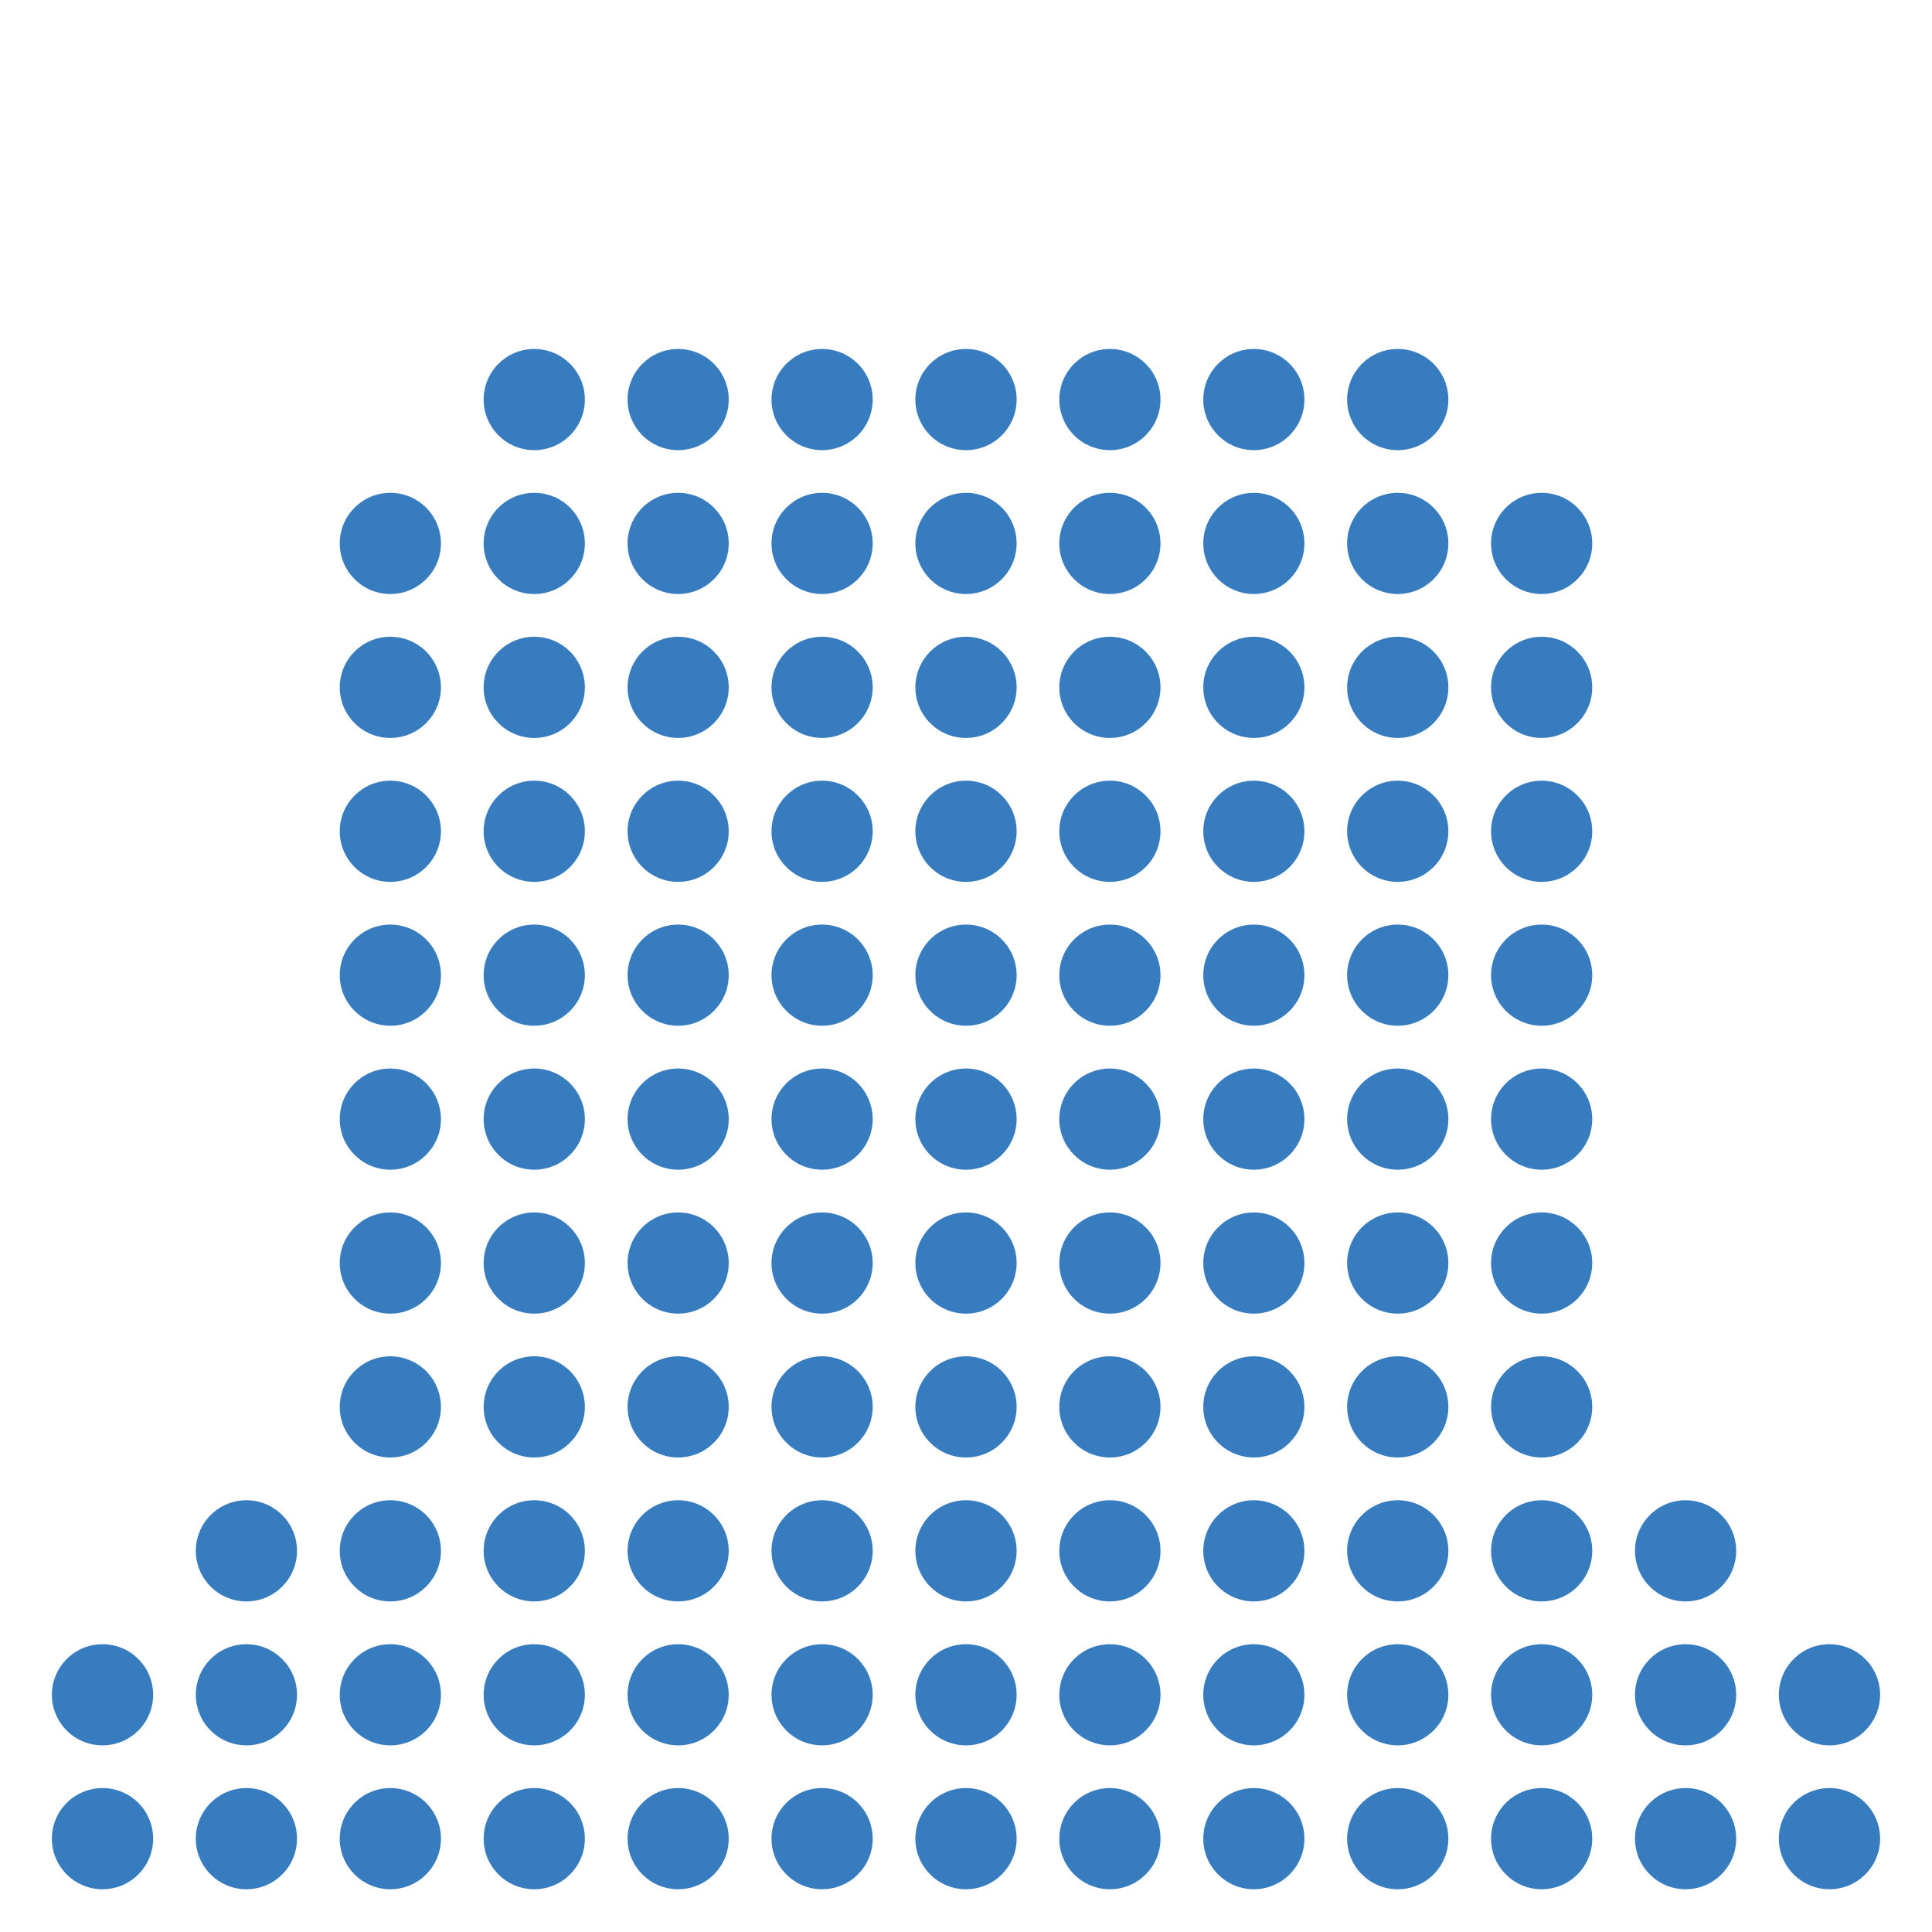
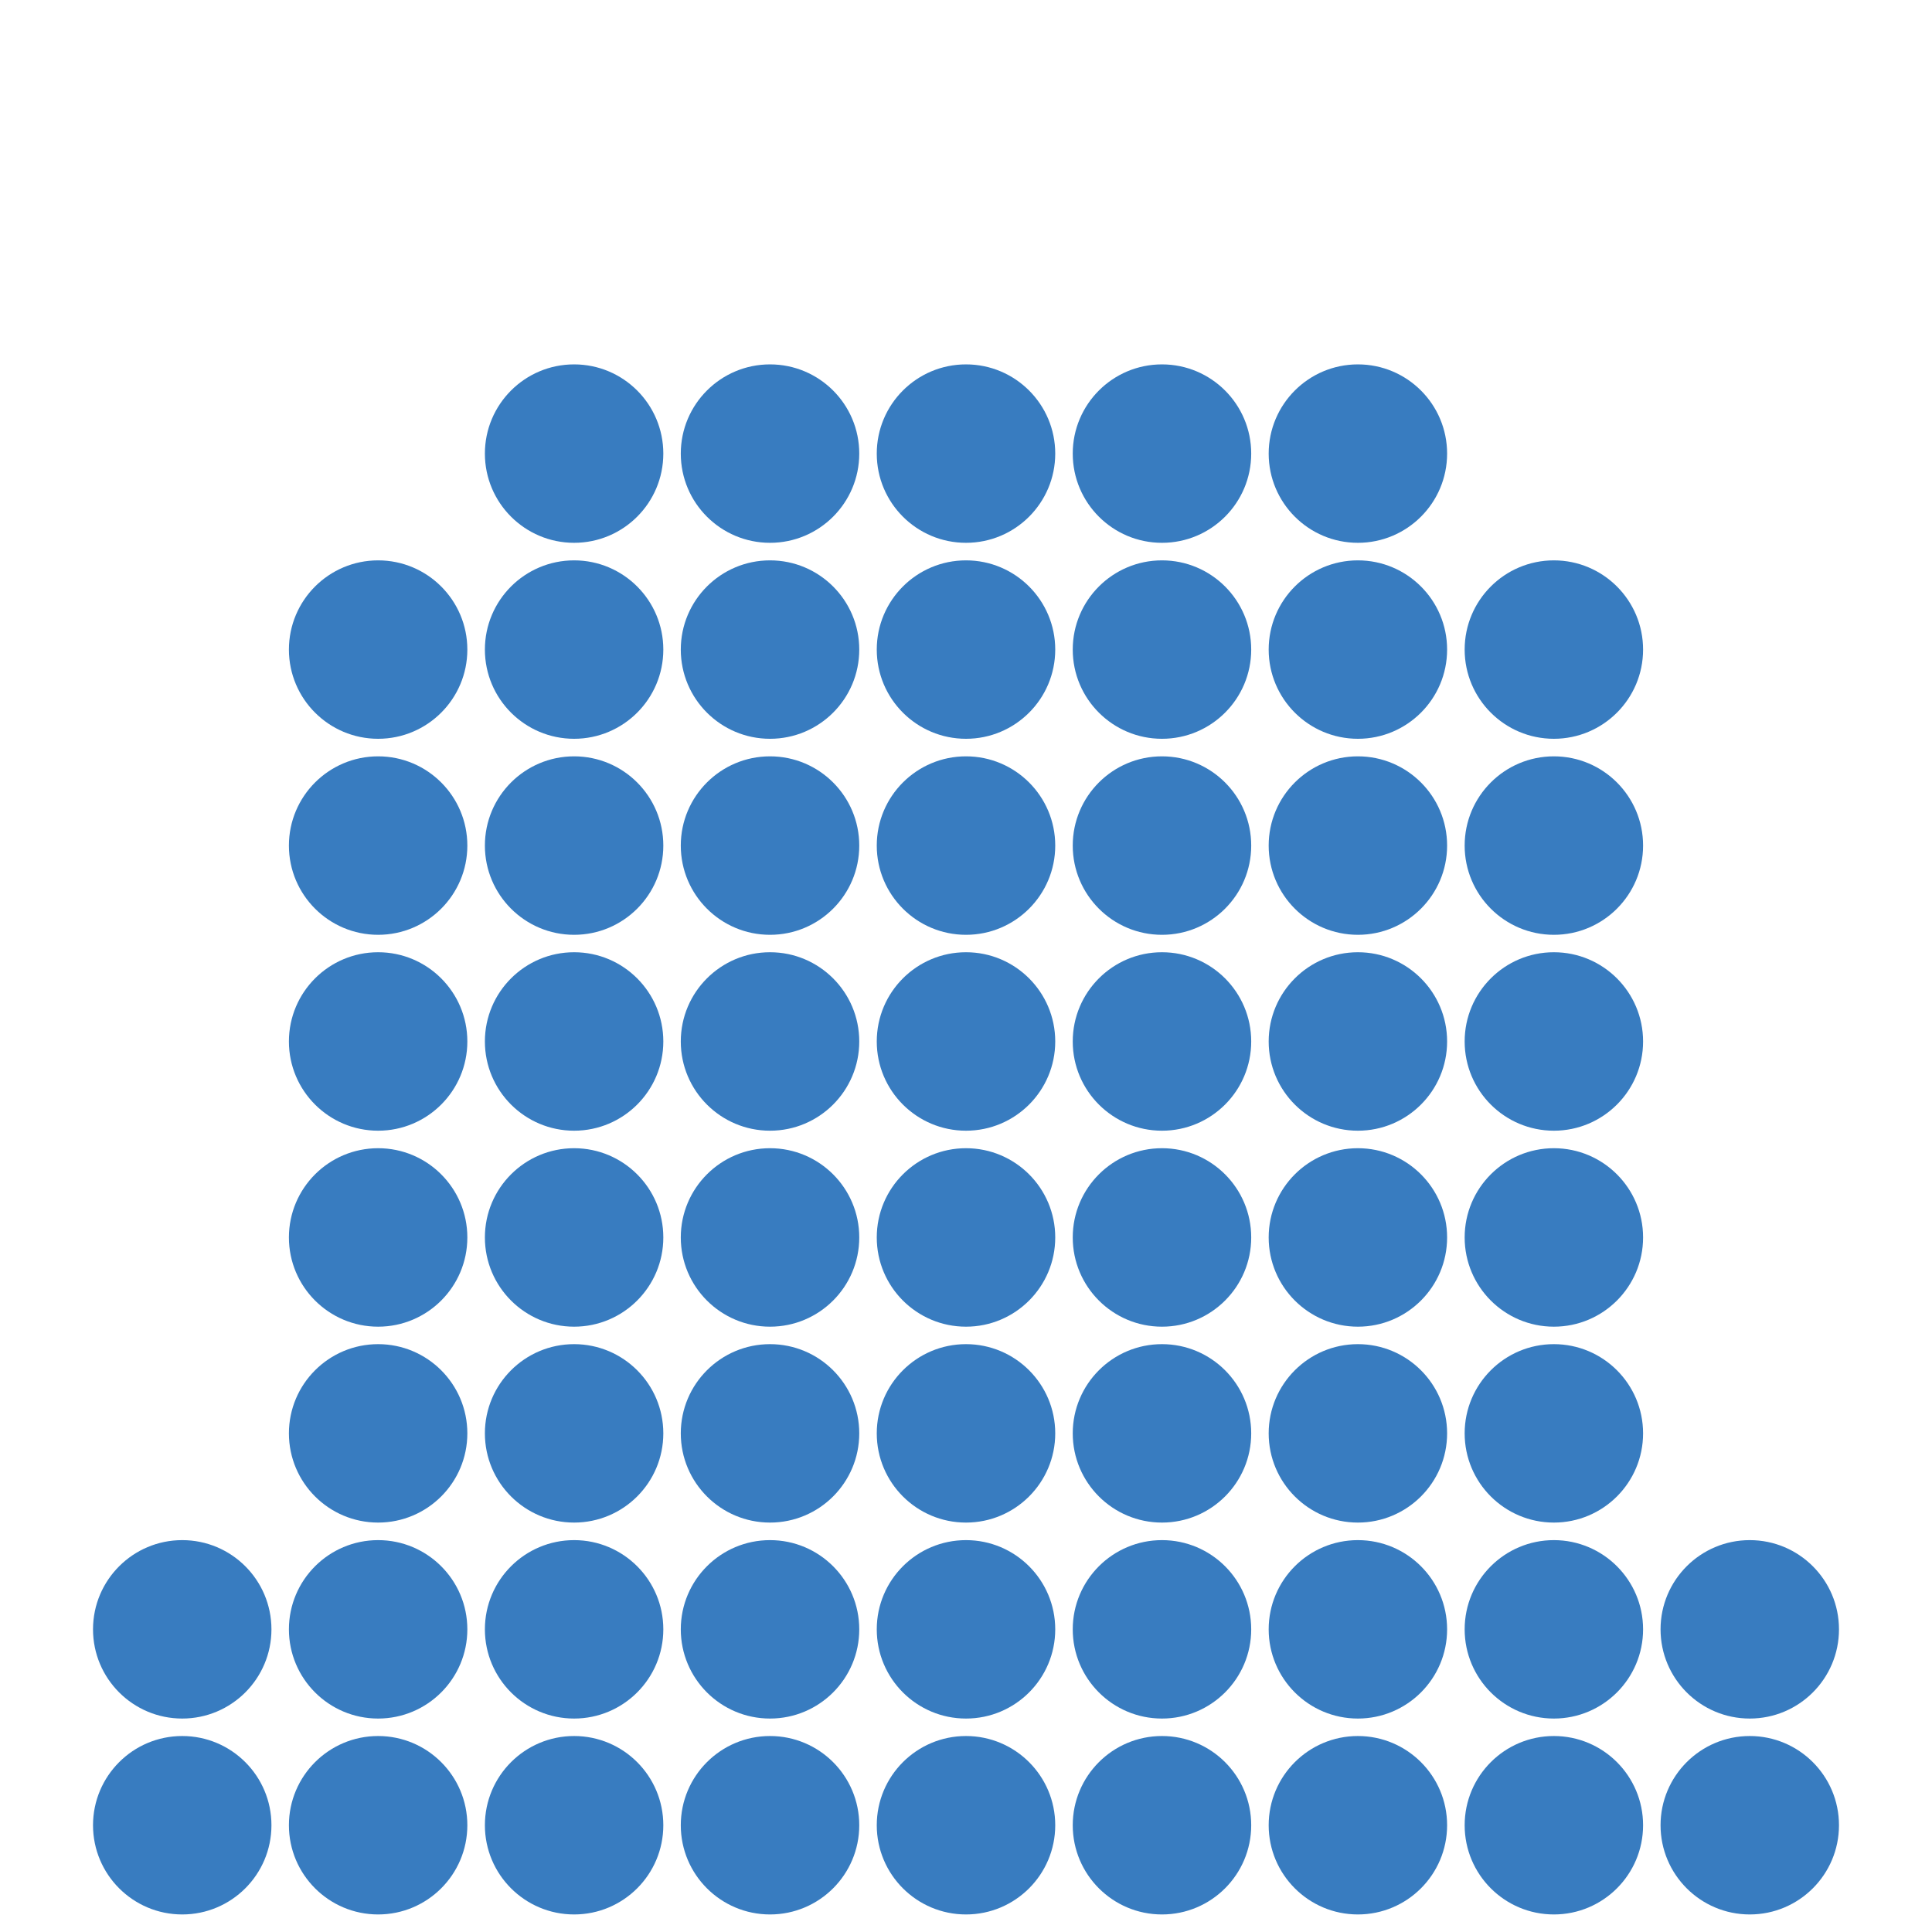
<svg xmlns="http://www.w3.org/2000/svg" viewBox="0 0 48 48" width="48" height="48" version="1.1">
-   <path style="fill:#387cc0;fill-rule:evenodd;stroke-width:4.497;stroke-linecap:round;stroke-linejoin:round;paint-order:stroke fill markers;fill-opacity:1" d="M 13.273 8.67 A 1.257 1.257 0 0 0 12.016 9.926 A 1.257 1.257 0 0 0 13.273 11.184 A 1.257 1.257 0 0 0 14.531 9.926 A 1.257 1.257 0 0 0 13.273 8.67 z M 16.85 8.67 A 1.257 1.257 0 0 0 15.592 9.926 A 1.257 1.257 0 0 0 16.85 11.184 A 1.257 1.257 0 0 0 18.105 9.926 A 1.257 1.257 0 0 0 16.85 8.67 z M 20.424 8.67 A 1.257 1.257 0 0 0 19.168 9.926 A 1.257 1.257 0 0 0 20.424 11.184 A 1.257 1.257 0 0 0 21.682 9.926 A 1.257 1.257 0 0 0 20.424 8.67 z M 24 8.67 A 1.257 1.257 0 0 0 22.742 9.926 A 1.257 1.257 0 0 0 24 11.184 A 1.257 1.257 0 0 0 25.258 9.926 A 1.257 1.257 0 0 0 24 8.67 z M 27.576 8.67 A 1.257 1.257 0 0 0 26.318 9.926 A 1.257 1.257 0 0 0 27.576 11.184 A 1.257 1.257 0 0 0 28.832 9.926 A 1.257 1.257 0 0 0 27.576 8.67 z M 31.15 8.67 A 1.257 1.257 0 0 0 29.895 9.926 A 1.257 1.257 0 0 0 31.15 11.184 A 1.257 1.257 0 0 0 32.408 9.926 A 1.257 1.257 0 0 0 31.15 8.67 z M 34.727 8.67 A 1.257 1.257 0 0 0 33.469 9.926 A 1.257 1.257 0 0 0 34.727 11.184 A 1.257 1.257 0 0 0 35.984 9.926 A 1.257 1.257 0 0 0 34.727 8.67 z M 9.697 12.244 A 1.257 1.257 0 0 0 8.441 13.502 A 1.257 1.257 0 0 0 9.697 14.758 A 1.257 1.257 0 0 0 10.955 13.502 A 1.257 1.257 0 0 0 9.697 12.244 z M 13.273 12.244 A 1.257 1.257 0 0 0 12.016 13.502 A 1.257 1.257 0 0 0 13.273 14.758 A 1.257 1.257 0 0 0 14.531 13.502 A 1.257 1.257 0 0 0 13.273 12.244 z M 16.85 12.244 A 1.257 1.257 0 0 0 15.592 13.502 A 1.257 1.257 0 0 0 16.85 14.758 A 1.257 1.257 0 0 0 18.105 13.502 A 1.257 1.257 0 0 0 16.85 12.244 z M 20.424 12.244 A 1.257 1.257 0 0 0 19.168 13.502 A 1.257 1.257 0 0 0 20.424 14.758 A 1.257 1.257 0 0 0 21.682 13.502 A 1.257 1.257 0 0 0 20.424 12.244 z M 24 12.244 A 1.257 1.257 0 0 0 22.742 13.502 A 1.257 1.257 0 0 0 24 14.758 A 1.257 1.257 0 0 0 25.258 13.502 A 1.257 1.257 0 0 0 24 12.244 z M 27.576 12.244 A 1.257 1.257 0 0 0 26.318 13.502 A 1.257 1.257 0 0 0 27.576 14.758 A 1.257 1.257 0 0 0 28.832 13.502 A 1.257 1.257 0 0 0 27.576 12.244 z M 31.15 12.244 A 1.257 1.257 0 0 0 29.895 13.502 A 1.257 1.257 0 0 0 31.15 14.758 A 1.257 1.257 0 0 0 32.408 13.502 A 1.257 1.257 0 0 0 31.15 12.244 z M 34.727 12.244 A 1.257 1.257 0 0 0 33.469 13.502 A 1.257 1.257 0 0 0 34.727 14.758 A 1.257 1.257 0 0 0 35.984 13.502 A 1.257 1.257 0 0 0 34.727 12.244 z M 38.303 12.244 A 1.257 1.257 0 0 0 37.045 13.502 A 1.257 1.257 0 0 0 38.303 14.758 A 1.257 1.257 0 0 0 39.559 13.502 A 1.257 1.257 0 0 0 38.303 12.244 z M 9.697 15.82 A 1.257 1.257 0 0 0 8.441 17.078 A 1.257 1.257 0 0 0 9.697 18.334 A 1.257 1.257 0 0 0 10.955 17.078 A 1.257 1.257 0 0 0 9.697 15.82 z M 13.273 15.82 A 1.257 1.257 0 0 0 12.016 17.078 A 1.257 1.257 0 0 0 13.273 18.334 A 1.257 1.257 0 0 0 14.531 17.078 A 1.257 1.257 0 0 0 13.273 15.82 z M 16.85 15.82 A 1.257 1.257 0 0 0 15.592 17.078 A 1.257 1.257 0 0 0 16.85 18.334 A 1.257 1.257 0 0 0 18.105 17.078 A 1.257 1.257 0 0 0 16.85 15.82 z M 20.424 15.82 A 1.257 1.257 0 0 0 19.168 17.078 A 1.257 1.257 0 0 0 20.424 18.334 A 1.257 1.257 0 0 0 21.682 17.078 A 1.257 1.257 0 0 0 20.424 15.82 z M 24 15.82 A 1.257 1.257 0 0 0 22.742 17.078 A 1.257 1.257 0 0 0 24 18.334 A 1.257 1.257 0 0 0 25.258 17.078 A 1.257 1.257 0 0 0 24 15.82 z M 27.576 15.82 A 1.257 1.257 0 0 0 26.318 17.078 A 1.257 1.257 0 0 0 27.576 18.334 A 1.257 1.257 0 0 0 28.832 17.078 A 1.257 1.257 0 0 0 27.576 15.82 z M 31.15 15.82 A 1.257 1.257 0 0 0 29.895 17.078 A 1.257 1.257 0 0 0 31.15 18.334 A 1.257 1.257 0 0 0 32.408 17.078 A 1.257 1.257 0 0 0 31.15 15.82 z M 34.727 15.82 A 1.257 1.257 0 0 0 33.469 17.078 A 1.257 1.257 0 0 0 34.727 18.334 A 1.257 1.257 0 0 0 35.984 17.078 A 1.257 1.257 0 0 0 34.727 15.82 z M 38.303 15.82 A 1.257 1.257 0 0 0 37.045 17.078 A 1.257 1.257 0 0 0 38.303 18.334 A 1.257 1.257 0 0 0 39.559 17.078 A 1.257 1.257 0 0 0 38.303 15.82 z M 9.697 19.396 A 1.257 1.257 0 0 0 8.441 20.652 A 1.257 1.257 0 0 0 9.697 21.91 A 1.257 1.257 0 0 0 10.955 20.652 A 1.257 1.257 0 0 0 9.697 19.396 z M 13.273 19.396 A 1.257 1.257 0 0 0 12.016 20.652 A 1.257 1.257 0 0 0 13.273 21.91 A 1.257 1.257 0 0 0 14.531 20.652 A 1.257 1.257 0 0 0 13.273 19.396 z M 16.85 19.396 A 1.257 1.257 0 0 0 15.592 20.652 A 1.257 1.257 0 0 0 16.85 21.91 A 1.257 1.257 0 0 0 18.105 20.652 A 1.257 1.257 0 0 0 16.85 19.396 z M 20.424 19.396 A 1.257 1.257 0 0 0 19.168 20.652 A 1.257 1.257 0 0 0 20.424 21.91 A 1.257 1.257 0 0 0 21.682 20.652 A 1.257 1.257 0 0 0 20.424 19.396 z M 24 19.396 A 1.257 1.257 0 0 0 22.742 20.652 A 1.257 1.257 0 0 0 24 21.91 A 1.257 1.257 0 0 0 25.258 20.652 A 1.257 1.257 0 0 0 24 19.396 z M 27.576 19.396 A 1.257 1.257 0 0 0 26.318 20.652 A 1.257 1.257 0 0 0 27.576 21.91 A 1.257 1.257 0 0 0 28.832 20.652 A 1.257 1.257 0 0 0 27.576 19.396 z M 31.15 19.396 A 1.257 1.257 0 0 0 29.895 20.652 A 1.257 1.257 0 0 0 31.15 21.91 A 1.257 1.257 0 0 0 32.408 20.652 A 1.257 1.257 0 0 0 31.15 19.396 z M 34.727 19.396 A 1.257 1.257 0 0 0 33.469 20.652 A 1.257 1.257 0 0 0 34.727 21.91 A 1.257 1.257 0 0 0 35.984 20.652 A 1.257 1.257 0 0 0 34.727 19.396 z M 38.303 19.396 A 1.257 1.257 0 0 0 37.045 20.652 A 1.257 1.257 0 0 0 38.303 21.91 A 1.257 1.257 0 0 0 39.559 20.652 A 1.257 1.257 0 0 0 38.303 19.396 z M 9.697 22.971 A 1.257 1.257 0 0 0 8.441 24.229 A 1.257 1.257 0 0 0 9.697 25.484 A 1.257 1.257 0 0 0 10.955 24.229 A 1.257 1.257 0 0 0 9.697 22.971 z M 13.273 22.971 A 1.257 1.257 0 0 0 12.016 24.229 A 1.257 1.257 0 0 0 13.273 25.484 A 1.257 1.257 0 0 0 14.531 24.229 A 1.257 1.257 0 0 0 13.273 22.971 z M 16.85 22.971 A 1.257 1.257 0 0 0 15.592 24.229 A 1.257 1.257 0 0 0 16.85 25.484 A 1.257 1.257 0 0 0 18.105 24.229 A 1.257 1.257 0 0 0 16.85 22.971 z M 20.424 22.971 A 1.257 1.257 0 0 0 19.168 24.229 A 1.257 1.257 0 0 0 20.424 25.484 A 1.257 1.257 0 0 0 21.682 24.229 A 1.257 1.257 0 0 0 20.424 22.971 z M 24 22.971 A 1.257 1.257 0 0 0 22.742 24.229 A 1.257 1.257 0 0 0 24 25.484 A 1.257 1.257 0 0 0 25.258 24.229 A 1.257 1.257 0 0 0 24 22.971 z M 27.576 22.971 A 1.257 1.257 0 0 0 26.318 24.229 A 1.257 1.257 0 0 0 27.576 25.484 A 1.257 1.257 0 0 0 28.832 24.229 A 1.257 1.257 0 0 0 27.576 22.971 z M 31.15 22.971 A 1.257 1.257 0 0 0 29.895 24.229 A 1.257 1.257 0 0 0 31.15 25.484 A 1.257 1.257 0 0 0 32.408 24.229 A 1.257 1.257 0 0 0 31.15 22.971 z M 34.727 22.971 A 1.257 1.257 0 0 0 33.469 24.229 A 1.257 1.257 0 0 0 34.727 25.484 A 1.257 1.257 0 0 0 35.984 24.229 A 1.257 1.257 0 0 0 34.727 22.971 z M 38.303 22.971 A 1.257 1.257 0 0 0 37.045 24.229 A 1.257 1.257 0 0 0 38.303 25.484 A 1.257 1.257 0 0 0 39.559 24.229 A 1.257 1.257 0 0 0 38.303 22.971 z M 9.697 26.547 A 1.257 1.257 0 0 0 8.441 27.805 A 1.257 1.257 0 0 0 9.697 29.061 A 1.257 1.257 0 0 0 10.955 27.805 A 1.257 1.257 0 0 0 9.697 26.547 z M 13.273 26.547 A 1.257 1.257 0 0 0 12.016 27.805 A 1.257 1.257 0 0 0 13.273 29.061 A 1.257 1.257 0 0 0 14.531 27.805 A 1.257 1.257 0 0 0 13.273 26.547 z M 16.85 26.547 A 1.257 1.257 0 0 0 15.592 27.805 A 1.257 1.257 0 0 0 16.85 29.061 A 1.257 1.257 0 0 0 18.105 27.805 A 1.257 1.257 0 0 0 16.85 26.547 z M 20.424 26.547 A 1.257 1.257 0 0 0 19.168 27.805 A 1.257 1.257 0 0 0 20.424 29.061 A 1.257 1.257 0 0 0 21.682 27.805 A 1.257 1.257 0 0 0 20.424 26.547 z M 24 26.547 A 1.257 1.257 0 0 0 22.742 27.805 A 1.257 1.257 0 0 0 24 29.061 A 1.257 1.257 0 0 0 25.258 27.805 A 1.257 1.257 0 0 0 24 26.547 z M 27.576 26.547 A 1.257 1.257 0 0 0 26.318 27.805 A 1.257 1.257 0 0 0 27.576 29.061 A 1.257 1.257 0 0 0 28.832 27.805 A 1.257 1.257 0 0 0 27.576 26.547 z M 31.15 26.547 A 1.257 1.257 0 0 0 29.895 27.805 A 1.257 1.257 0 0 0 31.15 29.061 A 1.257 1.257 0 0 0 32.408 27.805 A 1.257 1.257 0 0 0 31.15 26.547 z M 34.727 26.547 A 1.257 1.257 0 0 0 33.469 27.805 A 1.257 1.257 0 0 0 34.727 29.061 A 1.257 1.257 0 0 0 35.984 27.805 A 1.257 1.257 0 0 0 34.727 26.547 z M 38.303 26.547 A 1.257 1.257 0 0 0 37.045 27.805 A 1.257 1.257 0 0 0 38.303 29.061 A 1.257 1.257 0 0 0 39.559 27.805 A 1.257 1.257 0 0 0 38.303 26.547 z M 9.697 30.123 A 1.257 1.257 0 0 0 8.441 31.379 A 1.257 1.257 0 0 0 9.697 32.637 A 1.257 1.257 0 0 0 10.955 31.379 A 1.257 1.257 0 0 0 9.697 30.123 z M 13.273 30.123 A 1.257 1.257 0 0 0 12.016 31.379 A 1.257 1.257 0 0 0 13.273 32.637 A 1.257 1.257 0 0 0 14.531 31.379 A 1.257 1.257 0 0 0 13.273 30.123 z M 16.85 30.123 A 1.257 1.257 0 0 0 15.592 31.379 A 1.257 1.257 0 0 0 16.85 32.637 A 1.257 1.257 0 0 0 18.105 31.379 A 1.257 1.257 0 0 0 16.85 30.123 z M 20.424 30.123 A 1.257 1.257 0 0 0 19.168 31.379 A 1.257 1.257 0 0 0 20.424 32.637 A 1.257 1.257 0 0 0 21.682 31.379 A 1.257 1.257 0 0 0 20.424 30.123 z M 24 30.123 A 1.257 1.257 0 0 0 22.742 31.379 A 1.257 1.257 0 0 0 24 32.637 A 1.257 1.257 0 0 0 25.258 31.379 A 1.257 1.257 0 0 0 24 30.123 z M 27.576 30.123 A 1.257 1.257 0 0 0 26.318 31.379 A 1.257 1.257 0 0 0 27.576 32.637 A 1.257 1.257 0 0 0 28.832 31.379 A 1.257 1.257 0 0 0 27.576 30.123 z M 31.15 30.123 A 1.257 1.257 0 0 0 29.895 31.379 A 1.257 1.257 0 0 0 31.15 32.637 A 1.257 1.257 0 0 0 32.408 31.379 A 1.257 1.257 0 0 0 31.15 30.123 z M 34.727 30.123 A 1.257 1.257 0 0 0 33.469 31.379 A 1.257 1.257 0 0 0 34.727 32.637 A 1.257 1.257 0 0 0 35.984 31.379 A 1.257 1.257 0 0 0 34.727 30.123 z M 38.303 30.123 A 1.257 1.257 0 0 0 37.045 31.379 A 1.257 1.257 0 0 0 38.303 32.637 A 1.257 1.257 0 0 0 39.559 31.379 A 1.257 1.257 0 0 0 38.303 30.123 z M 9.697 33.697 A 1.257 1.257 0 0 0 8.441 34.955 A 1.257 1.257 0 0 0 9.697 36.211 A 1.257 1.257 0 0 0 10.955 34.955 A 1.257 1.257 0 0 0 9.697 33.697 z M 13.273 33.697 A 1.257 1.257 0 0 0 12.016 34.955 A 1.257 1.257 0 0 0 13.273 36.211 A 1.257 1.257 0 0 0 14.531 34.955 A 1.257 1.257 0 0 0 13.273 33.697 z M 16.85 33.697 A 1.257 1.257 0 0 0 15.592 34.955 A 1.257 1.257 0 0 0 16.85 36.211 A 1.257 1.257 0 0 0 18.105 34.955 A 1.257 1.257 0 0 0 16.85 33.697 z M 20.424 33.697 A 1.257 1.257 0 0 0 19.168 34.955 A 1.257 1.257 0 0 0 20.424 36.211 A 1.257 1.257 0 0 0 21.682 34.955 A 1.257 1.257 0 0 0 20.424 33.697 z M 24 33.697 A 1.257 1.257 0 0 0 22.742 34.955 A 1.257 1.257 0 0 0 24 36.211 A 1.257 1.257 0 0 0 25.258 34.955 A 1.257 1.257 0 0 0 24 33.697 z M 27.576 33.697 A 1.257 1.257 0 0 0 26.318 34.955 A 1.257 1.257 0 0 0 27.576 36.211 A 1.257 1.257 0 0 0 28.832 34.955 A 1.257 1.257 0 0 0 27.576 33.697 z M 31.15 33.697 A 1.257 1.257 0 0 0 29.895 34.955 A 1.257 1.257 0 0 0 31.15 36.211 A 1.257 1.257 0 0 0 32.408 34.955 A 1.257 1.257 0 0 0 31.15 33.697 z M 34.727 33.697 A 1.257 1.257 0 0 0 33.469 34.955 A 1.257 1.257 0 0 0 34.727 36.211 A 1.257 1.257 0 0 0 35.984 34.955 A 1.257 1.257 0 0 0 34.727 33.697 z M 38.303 33.697 A 1.257 1.257 0 0 0 37.045 34.955 A 1.257 1.257 0 0 0 38.303 36.211 A 1.257 1.257 0 0 0 39.559 34.955 A 1.257 1.257 0 0 0 38.303 33.697 z M 6.123 37.273 A 1.257 1.257 0 0 0 4.865 38.531 A 1.257 1.257 0 0 0 6.123 39.787 A 1.257 1.257 0 0 0 7.379 38.531 A 1.257 1.257 0 0 0 6.123 37.273 z M 9.697 37.273 A 1.257 1.257 0 0 0 8.441 38.531 A 1.257 1.257 0 0 0 9.697 39.787 A 1.257 1.257 0 0 0 10.955 38.531 A 1.257 1.257 0 0 0 9.697 37.273 z M 13.273 37.273 A 1.257 1.257 0 0 0 12.016 38.531 A 1.257 1.257 0 0 0 13.273 39.787 A 1.257 1.257 0 0 0 14.531 38.531 A 1.257 1.257 0 0 0 13.273 37.273 z M 16.85 37.273 A 1.257 1.257 0 0 0 15.592 38.531 A 1.257 1.257 0 0 0 16.85 39.787 A 1.257 1.257 0 0 0 18.105 38.531 A 1.257 1.257 0 0 0 16.85 37.273 z M 20.424 37.273 A 1.257 1.257 0 0 0 19.168 38.531 A 1.257 1.257 0 0 0 20.424 39.787 A 1.257 1.257 0 0 0 21.682 38.531 A 1.257 1.257 0 0 0 20.424 37.273 z M 24 37.273 A 1.257 1.257 0 0 0 22.742 38.531 A 1.257 1.257 0 0 0 24 39.787 A 1.257 1.257 0 0 0 25.258 38.531 A 1.257 1.257 0 0 0 24 37.273 z M 27.576 37.273 A 1.257 1.257 0 0 0 26.318 38.531 A 1.257 1.257 0 0 0 27.576 39.787 A 1.257 1.257 0 0 0 28.832 38.531 A 1.257 1.257 0 0 0 27.576 37.273 z M 31.15 37.273 A 1.257 1.257 0 0 0 29.895 38.531 A 1.257 1.257 0 0 0 31.15 39.787 A 1.257 1.257 0 0 0 32.408 38.531 A 1.257 1.257 0 0 0 31.15 37.273 z M 34.727 37.273 A 1.257 1.257 0 0 0 33.469 38.531 A 1.257 1.257 0 0 0 34.727 39.787 A 1.257 1.257 0 0 0 35.984 38.531 A 1.257 1.257 0 0 0 34.727 37.273 z M 38.303 37.273 A 1.257 1.257 0 0 0 37.045 38.531 A 1.257 1.257 0 0 0 38.303 39.787 A 1.257 1.257 0 0 0 39.559 38.531 A 1.257 1.257 0 0 0 38.303 37.273 z M 41.877 37.273 A 1.257 1.257 0 0 0 40.621 38.531 A 1.257 1.257 0 0 0 41.877 39.787 A 1.257 1.257 0 0 0 43.135 38.531 A 1.257 1.257 0 0 0 41.877 37.273 z M 2.547 40.85 A 1.257 1.257 0 0 0 1.289 42.105 A 1.257 1.257 0 0 0 2.547 43.363 A 1.257 1.257 0 0 0 3.805 42.105 A 1.257 1.257 0 0 0 2.547 40.85 z M 6.123 40.85 A 1.257 1.257 0 0 0 4.865 42.105 A 1.257 1.257 0 0 0 6.123 43.363 A 1.257 1.257 0 0 0 7.379 42.105 A 1.257 1.257 0 0 0 6.123 40.85 z M 9.697 40.85 A 1.257 1.257 0 0 0 8.441 42.105 A 1.257 1.257 0 0 0 9.697 43.363 A 1.257 1.257 0 0 0 10.955 42.105 A 1.257 1.257 0 0 0 9.697 40.85 z M 13.273 40.85 A 1.257 1.257 0 0 0 12.016 42.105 A 1.257 1.257 0 0 0 13.273 43.363 A 1.257 1.257 0 0 0 14.531 42.105 A 1.257 1.257 0 0 0 13.273 40.85 z M 16.85 40.85 A 1.257 1.257 0 0 0 15.592 42.105 A 1.257 1.257 0 0 0 16.85 43.363 A 1.257 1.257 0 0 0 18.105 42.105 A 1.257 1.257 0 0 0 16.85 40.85 z M 20.424 40.85 A 1.257 1.257 0 0 0 19.168 42.105 A 1.257 1.257 0 0 0 20.424 43.363 A 1.257 1.257 0 0 0 21.682 42.105 A 1.257 1.257 0 0 0 20.424 40.85 z M 24 40.85 A 1.257 1.257 0 0 0 22.742 42.105 A 1.257 1.257 0 0 0 24 43.363 A 1.257 1.257 0 0 0 25.258 42.105 A 1.257 1.257 0 0 0 24 40.85 z M 27.576 40.85 A 1.257 1.257 0 0 0 26.318 42.105 A 1.257 1.257 0 0 0 27.576 43.363 A 1.257 1.257 0 0 0 28.832 42.105 A 1.257 1.257 0 0 0 27.576 40.85 z M 31.15 40.85 A 1.257 1.257 0 0 0 29.895 42.105 A 1.257 1.257 0 0 0 31.15 43.363 A 1.257 1.257 0 0 0 32.408 42.105 A 1.257 1.257 0 0 0 31.15 40.85 z M 34.727 40.85 A 1.257 1.257 0 0 0 33.469 42.105 A 1.257 1.257 0 0 0 34.727 43.363 A 1.257 1.257 0 0 0 35.984 42.105 A 1.257 1.257 0 0 0 34.727 40.85 z M 38.303 40.85 A 1.257 1.257 0 0 0 37.045 42.105 A 1.257 1.257 0 0 0 38.303 43.363 A 1.257 1.257 0 0 0 39.559 42.105 A 1.257 1.257 0 0 0 38.303 40.85 z M 41.877 40.85 A 1.257 1.257 0 0 0 40.621 42.105 A 1.257 1.257 0 0 0 41.877 43.363 A 1.257 1.257 0 0 0 43.135 42.105 A 1.257 1.257 0 0 0 41.877 40.85 z M 45.453 40.85 A 1.257 1.257 0 0 0 44.195 42.105 A 1.257 1.257 0 0 0 45.453 43.363 A 1.257 1.257 0 0 0 46.711 42.105 A 1.257 1.257 0 0 0 45.453 40.85 z M 2.547 44.424 A 1.257 1.257 0 0 0 1.289 45.682 A 1.257 1.257 0 0 0 2.547 46.938 A 1.257 1.257 0 0 0 3.805 45.682 A 1.257 1.257 0 0 0 2.547 44.424 z M 6.123 44.424 A 1.257 1.257 0 0 0 4.865 45.682 A 1.257 1.257 0 0 0 6.123 46.938 A 1.257 1.257 0 0 0 7.379 45.682 A 1.257 1.257 0 0 0 6.123 44.424 z M 9.697 44.424 A 1.257 1.257 0 0 0 8.441 45.682 A 1.257 1.257 0 0 0 9.697 46.938 A 1.257 1.257 0 0 0 10.955 45.682 A 1.257 1.257 0 0 0 9.697 44.424 z M 13.273 44.424 A 1.257 1.257 0 0 0 12.016 45.682 A 1.257 1.257 0 0 0 13.273 46.938 A 1.257 1.257 0 0 0 14.531 45.682 A 1.257 1.257 0 0 0 13.273 44.424 z M 16.85 44.424 A 1.257 1.257 0 0 0 15.592 45.682 A 1.257 1.257 0 0 0 16.85 46.938 A 1.257 1.257 0 0 0 18.105 45.682 A 1.257 1.257 0 0 0 16.85 44.424 z M 20.424 44.424 A 1.257 1.257 0 0 0 19.168 45.682 A 1.257 1.257 0 0 0 20.424 46.938 A 1.257 1.257 0 0 0 21.682 45.682 A 1.257 1.257 0 0 0 20.424 44.424 z M 24 44.424 A 1.257 1.257 0 0 0 22.742 45.682 A 1.257 1.257 0 0 0 24 46.938 A 1.257 1.257 0 0 0 25.258 45.682 A 1.257 1.257 0 0 0 24 44.424 z M 27.576 44.424 A 1.257 1.257 0 0 0 26.318 45.682 A 1.257 1.257 0 0 0 27.576 46.938 A 1.257 1.257 0 0 0 28.832 45.682 A 1.257 1.257 0 0 0 27.576 44.424 z M 31.15 44.424 A 1.257 1.257 0 0 0 29.895 45.682 A 1.257 1.257 0 0 0 31.15 46.938 A 1.257 1.257 0 0 0 32.408 45.682 A 1.257 1.257 0 0 0 31.15 44.424 z M 34.727 44.424 A 1.257 1.257 0 0 0 33.469 45.682 A 1.257 1.257 0 0 0 34.727 46.938 A 1.257 1.257 0 0 0 35.984 45.682 A 1.257 1.257 0 0 0 34.727 44.424 z M 38.303 44.424 A 1.257 1.257 0 0 0 37.045 45.682 A 1.257 1.257 0 0 0 38.303 46.938 A 1.257 1.257 0 0 0 39.559 45.682 A 1.257 1.257 0 0 0 38.303 44.424 z M 41.877 44.424 A 1.257 1.257 0 0 0 40.621 45.682 A 1.257 1.257 0 0 0 41.877 46.938 A 1.257 1.257 0 0 0 43.135 45.682 A 1.257 1.257 0 0 0 41.877 44.424 z M 45.453 44.424 A 1.257 1.257 0 0 0 44.195 45.682 A 1.257 1.257 0 0 0 45.453 46.938 A 1.257 1.257 0 0 0 46.711 45.682 A 1.257 1.257 0 0 0 45.453 44.424 z " />
+   <path id="path2" style="fill:#387cc0;fill-opacity:1;fill-rule:evenodd;stroke:none;stroke-width:0.208;stroke-linecap:round;stroke-linejoin:round;paint-order:stroke fill markers" d="M 14.264 9.053 A 2.217 2.217 0 0 0 12.047 11.27 A 2.217 2.217 0 0 0 14.264 13.486 A 2.217 2.217 0 0 0 16.48 11.27 A 2.217 2.217 0 0 0 14.264 9.053 z M 19.131 9.053 A 2.217 2.217 0 0 0 16.914 11.27 A 2.217 2.217 0 0 0 19.131 13.486 A 2.217 2.217 0 0 0 21.348 11.27 A 2.217 2.217 0 0 0 19.131 9.053 z M 24 9.053 A 2.217 2.217 0 0 0 21.783 11.27 A 2.217 2.217 0 0 0 24 13.486 A 2.217 2.217 0 0 0 26.217 11.27 A 2.217 2.217 0 0 0 24 9.053 z M 28.869 9.053 A 2.217 2.217 0 0 0 26.652 11.27 A 2.217 2.217 0 0 0 28.869 13.486 A 2.217 2.217 0 0 0 31.086 11.27 A 2.217 2.217 0 0 0 28.869 9.053 z M 33.736 9.053 A 2.217 2.217 0 0 0 31.52 11.27 A 2.217 2.217 0 0 0 33.736 13.486 A 2.217 2.217 0 0 0 35.953 11.27 A 2.217 2.217 0 0 0 33.736 9.053 z M 9.395 13.922 A 2.217 2.217 0 0 0 7.178 16.139 A 2.217 2.217 0 0 0 9.395 18.355 A 2.217 2.217 0 0 0 11.611 16.139 A 2.217 2.217 0 0 0 9.395 13.922 z M 14.264 13.922 A 2.217 2.217 0 0 0 12.047 16.139 A 2.217 2.217 0 0 0 14.264 18.355 A 2.217 2.217 0 0 0 16.48 16.139 A 2.217 2.217 0 0 0 14.264 13.922 z M 19.131 13.922 A 2.217 2.217 0 0 0 16.914 16.139 A 2.217 2.217 0 0 0 19.131 18.355 A 2.217 2.217 0 0 0 21.348 16.139 A 2.217 2.217 0 0 0 19.131 13.922 z M 24 13.922 A 2.217 2.217 0 0 0 21.783 16.139 A 2.217 2.217 0 0 0 24 18.355 A 2.217 2.217 0 0 0 26.217 16.139 A 2.217 2.217 0 0 0 24 13.922 z M 28.869 13.922 A 2.217 2.217 0 0 0 26.652 16.139 A 2.217 2.217 0 0 0 28.869 18.355 A 2.217 2.217 0 0 0 31.086 16.139 A 2.217 2.217 0 0 0 28.869 13.922 z M 33.736 13.922 A 2.217 2.217 0 0 0 31.52 16.139 A 2.217 2.217 0 0 0 33.736 18.355 A 2.217 2.217 0 0 0 35.953 16.139 A 2.217 2.217 0 0 0 33.736 13.922 z M 38.605 13.922 A 2.217 2.217 0 0 0 36.389 16.139 A 2.217 2.217 0 0 0 38.605 18.355 A 2.217 2.217 0 0 0 40.822 16.139 A 2.217 2.217 0 0 0 38.605 13.922 z M 9.395 18.791 A 2.217 2.217 0 0 0 7.178 21.008 A 2.217 2.217 0 0 0 9.395 23.225 A 2.217 2.217 0 0 0 11.611 21.008 A 2.217 2.217 0 0 0 9.395 18.791 z M 14.264 18.791 A 2.217 2.217 0 0 0 12.047 21.008 A 2.217 2.217 0 0 0 14.264 23.225 A 2.217 2.217 0 0 0 16.48 21.008 A 2.217 2.217 0 0 0 14.264 18.791 z M 19.131 18.791 A 2.217 2.217 0 0 0 16.914 21.008 A 2.217 2.217 0 0 0 19.131 23.225 A 2.217 2.217 0 0 0 21.348 21.008 A 2.217 2.217 0 0 0 19.131 18.791 z M 24 18.791 A 2.217 2.217 0 0 0 21.783 21.008 A 2.217 2.217 0 0 0 24 23.225 A 2.217 2.217 0 0 0 26.217 21.008 A 2.217 2.217 0 0 0 24 18.791 z M 28.869 18.791 A 2.217 2.217 0 0 0 26.652 21.008 A 2.217 2.217 0 0 0 28.869 23.225 A 2.217 2.217 0 0 0 31.086 21.008 A 2.217 2.217 0 0 0 28.869 18.791 z M 33.736 18.791 A 2.217 2.217 0 0 0 31.52 21.008 A 2.217 2.217 0 0 0 33.736 23.225 A 2.217 2.217 0 0 0 35.953 21.008 A 2.217 2.217 0 0 0 33.736 18.791 z M 38.605 18.791 A 2.217 2.217 0 0 0 36.389 21.008 A 2.217 2.217 0 0 0 38.605 23.225 A 2.217 2.217 0 0 0 40.822 21.008 A 2.217 2.217 0 0 0 38.605 18.791 z M 9.395 23.658 A 2.217 2.217 0 0 0 7.178 25.875 A 2.217 2.217 0 0 0 9.395 28.092 A 2.217 2.217 0 0 0 11.611 25.875 A 2.217 2.217 0 0 0 9.395 23.658 z M 14.264 23.658 A 2.217 2.217 0 0 0 12.047 25.875 A 2.217 2.217 0 0 0 14.264 28.092 A 2.217 2.217 0 0 0 16.48 25.875 A 2.217 2.217 0 0 0 14.264 23.658 z M 19.131 23.658 A 2.217 2.217 0 0 0 16.914 25.875 A 2.217 2.217 0 0 0 19.131 28.092 A 2.217 2.217 0 0 0 21.348 25.875 A 2.217 2.217 0 0 0 19.131 23.658 z M 24 23.658 A 2.217 2.217 0 0 0 21.783 25.875 A 2.217 2.217 0 0 0 24 28.092 A 2.217 2.217 0 0 0 26.217 25.875 A 2.217 2.217 0 0 0 24 23.658 z M 28.869 23.658 A 2.217 2.217 0 0 0 26.652 25.875 A 2.217 2.217 0 0 0 28.869 28.092 A 2.217 2.217 0 0 0 31.086 25.875 A 2.217 2.217 0 0 0 28.869 23.658 z M 33.736 23.658 A 2.217 2.217 0 0 0 31.52 25.875 A 2.217 2.217 0 0 0 33.736 28.092 A 2.217 2.217 0 0 0 35.953 25.875 A 2.217 2.217 0 0 0 33.736 23.658 z M 38.605 23.658 A 2.217 2.217 0 0 0 36.389 25.875 A 2.217 2.217 0 0 0 38.605 28.092 A 2.217 2.217 0 0 0 40.822 25.875 A 2.217 2.217 0 0 0 38.605 23.658 z M 9.395 28.527 A 2.217 2.217 0 0 0 7.178 30.744 A 2.217 2.217 0 0 0 9.395 32.961 A 2.217 2.217 0 0 0 11.611 30.744 A 2.217 2.217 0 0 0 9.395 28.527 z M 14.264 28.527 A 2.217 2.217 0 0 0 12.047 30.744 A 2.217 2.217 0 0 0 14.264 32.961 A 2.217 2.217 0 0 0 16.48 30.744 A 2.217 2.217 0 0 0 14.264 28.527 z M 19.131 28.527 A 2.217 2.217 0 0 0 16.914 30.744 A 2.217 2.217 0 0 0 19.131 32.961 A 2.217 2.217 0 0 0 21.348 30.744 A 2.217 2.217 0 0 0 19.131 28.527 z M 24 28.527 A 2.217 2.217 0 0 0 21.783 30.744 A 2.217 2.217 0 0 0 24 32.961 A 2.217 2.217 0 0 0 26.217 30.744 A 2.217 2.217 0 0 0 24 28.527 z M 28.869 28.527 A 2.217 2.217 0 0 0 26.652 30.744 A 2.217 2.217 0 0 0 28.869 32.961 A 2.217 2.217 0 0 0 31.086 30.744 A 2.217 2.217 0 0 0 28.869 28.527 z M 33.736 28.527 A 2.217 2.217 0 0 0 31.52 30.744 A 2.217 2.217 0 0 0 33.736 32.961 A 2.217 2.217 0 0 0 35.953 30.744 A 2.217 2.217 0 0 0 33.736 28.527 z M 38.605 28.527 A 2.217 2.217 0 0 0 36.389 30.744 A 2.217 2.217 0 0 0 38.605 32.961 A 2.217 2.217 0 0 0 40.822 30.744 A 2.217 2.217 0 0 0 38.605 28.527 z M 9.395 33.395 A 2.217 2.217 0 0 0 7.178 35.611 A 2.217 2.217 0 0 0 9.395 37.828 A 2.217 2.217 0 0 0 11.611 35.611 A 2.217 2.217 0 0 0 9.395 33.395 z M 14.264 33.395 A 2.217 2.217 0 0 0 12.047 35.611 A 2.217 2.217 0 0 0 14.264 37.828 A 2.217 2.217 0 0 0 16.48 35.611 A 2.217 2.217 0 0 0 14.264 33.395 z M 19.131 33.395 A 2.217 2.217 0 0 0 16.914 35.611 A 2.217 2.217 0 0 0 19.131 37.828 A 2.217 2.217 0 0 0 21.348 35.611 A 2.217 2.217 0 0 0 19.131 33.395 z M 24 33.395 A 2.217 2.217 0 0 0 21.783 35.611 A 2.217 2.217 0 0 0 24 37.828 A 2.217 2.217 0 0 0 26.217 35.611 A 2.217 2.217 0 0 0 24 33.395 z M 28.869 33.395 A 2.217 2.217 0 0 0 26.652 35.611 A 2.217 2.217 0 0 0 28.869 37.828 A 2.217 2.217 0 0 0 31.086 35.611 A 2.217 2.217 0 0 0 28.869 33.395 z M 33.736 33.395 A 2.217 2.217 0 0 0 31.52 35.611 A 2.217 2.217 0 0 0 33.736 37.828 A 2.217 2.217 0 0 0 35.953 35.611 A 2.217 2.217 0 0 0 33.736 33.395 z M 38.605 33.395 A 2.217 2.217 0 0 0 36.389 35.611 A 2.217 2.217 0 0 0 38.605 37.828 A 2.217 2.217 0 0 0 40.822 35.611 A 2.217 2.217 0 0 0 38.605 33.395 z M 4.527 38.264 A 2.217 2.217 0 0 0 2.311 40.48 A 2.217 2.217 0 0 0 4.527 42.697 A 2.217 2.217 0 0 0 6.744 40.48 A 2.217 2.217 0 0 0 4.527 38.264 z M 9.395 38.264 A 2.217 2.217 0 0 0 7.178 40.48 A 2.217 2.217 0 0 0 9.395 42.697 A 2.217 2.217 0 0 0 11.611 40.48 A 2.217 2.217 0 0 0 9.395 38.264 z M 14.264 38.264 A 2.217 2.217 0 0 0 12.047 40.48 A 2.217 2.217 0 0 0 14.264 42.697 A 2.217 2.217 0 0 0 16.48 40.48 A 2.217 2.217 0 0 0 14.264 38.264 z M 19.131 38.264 A 2.217 2.217 0 0 0 16.914 40.48 A 2.217 2.217 0 0 0 19.131 42.697 A 2.217 2.217 0 0 0 21.348 40.48 A 2.217 2.217 0 0 0 19.131 38.264 z M 24 38.264 A 2.217 2.217 0 0 0 21.783 40.48 A 2.217 2.217 0 0 0 24 42.697 A 2.217 2.217 0 0 0 26.217 40.48 A 2.217 2.217 0 0 0 24 38.264 z M 28.869 38.264 A 2.217 2.217 0 0 0 26.652 40.48 A 2.217 2.217 0 0 0 28.869 42.697 A 2.217 2.217 0 0 0 31.086 40.48 A 2.217 2.217 0 0 0 28.869 38.264 z M 33.736 38.264 A 2.217 2.217 0 0 0 31.52 40.48 A 2.217 2.217 0 0 0 33.736 42.697 A 2.217 2.217 0 0 0 35.953 40.48 A 2.217 2.217 0 0 0 33.736 38.264 z M 38.605 38.264 A 2.217 2.217 0 0 0 36.389 40.48 A 2.217 2.217 0 0 0 38.605 42.697 A 2.217 2.217 0 0 0 40.822 40.48 A 2.217 2.217 0 0 0 38.605 38.264 z M 43.473 38.264 A 2.217 2.217 0 0 0 41.256 40.48 A 2.217 2.217 0 0 0 43.473 42.697 A 2.217 2.217 0 0 0 45.689 40.48 A 2.217 2.217 0 0 0 43.473 38.264 z M 4.527 43.131 A 2.217 2.217 0 0 0 2.311 45.348 A 2.217 2.217 0 0 0 4.527 47.564 A 2.217 2.217 0 0 0 6.744 45.348 A 2.217 2.217 0 0 0 4.527 43.131 z M 9.395 43.131 A 2.217 2.217 0 0 0 7.178 45.348 A 2.217 2.217 0 0 0 9.395 47.564 A 2.217 2.217 0 0 0 11.611 45.348 A 2.217 2.217 0 0 0 9.395 43.131 z M 14.264 43.131 A 2.217 2.217 0 0 0 12.047 45.348 A 2.217 2.217 0 0 0 14.264 47.564 A 2.217 2.217 0 0 0 16.48 45.348 A 2.217 2.217 0 0 0 14.264 43.131 z M 19.131 43.131 A 2.217 2.217 0 0 0 16.914 45.348 A 2.217 2.217 0 0 0 19.131 47.564 A 2.217 2.217 0 0 0 21.348 45.348 A 2.217 2.217 0 0 0 19.131 43.131 z M 24 43.131 A 2.217 2.217 0 0 0 21.783 45.348 A 2.217 2.217 0 0 0 24 47.564 A 2.217 2.217 0 0 0 26.217 45.348 A 2.217 2.217 0 0 0 24 43.131 z M 28.869 43.131 A 2.217 2.217 0 0 0 26.652 45.348 A 2.217 2.217 0 0 0 28.869 47.564 A 2.217 2.217 0 0 0 31.086 45.348 A 2.217 2.217 0 0 0 28.869 43.131 z M 33.736 43.131 A 2.217 2.217 0 0 0 31.52 45.348 A 2.217 2.217 0 0 0 33.736 47.564 A 2.217 2.217 0 0 0 35.953 45.348 A 2.217 2.217 0 0 0 33.736 43.131 z M 38.605 43.131 A 2.217 2.217 0 0 0 36.389 45.348 A 2.217 2.217 0 0 0 38.605 47.564 A 2.217 2.217 0 0 0 40.822 45.348 A 2.217 2.217 0 0 0 38.605 43.131 z M 43.473 43.131 A 2.217 2.217 0 0 0 41.256 45.348 A 2.217 2.217 0 0 0 43.473 47.564 A 2.217 2.217 0 0 0 45.689 45.348 A 2.217 2.217 0 0 0 43.473 43.131 z " />
</svg>
